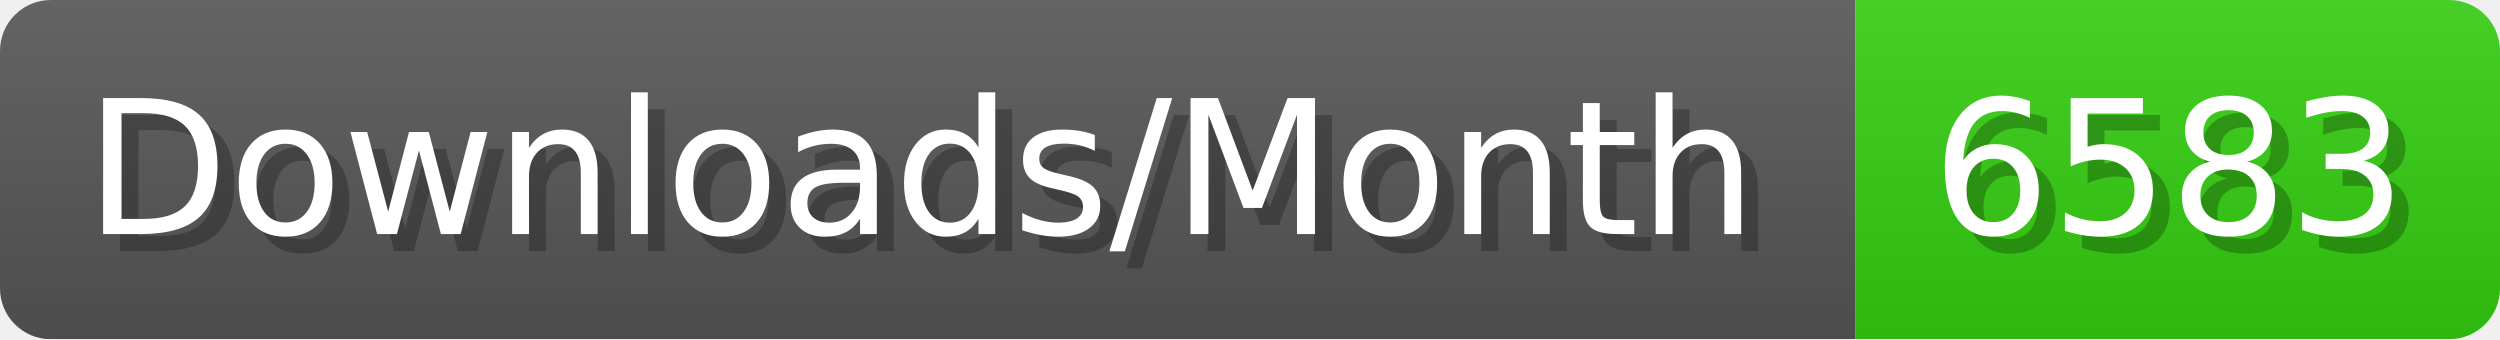
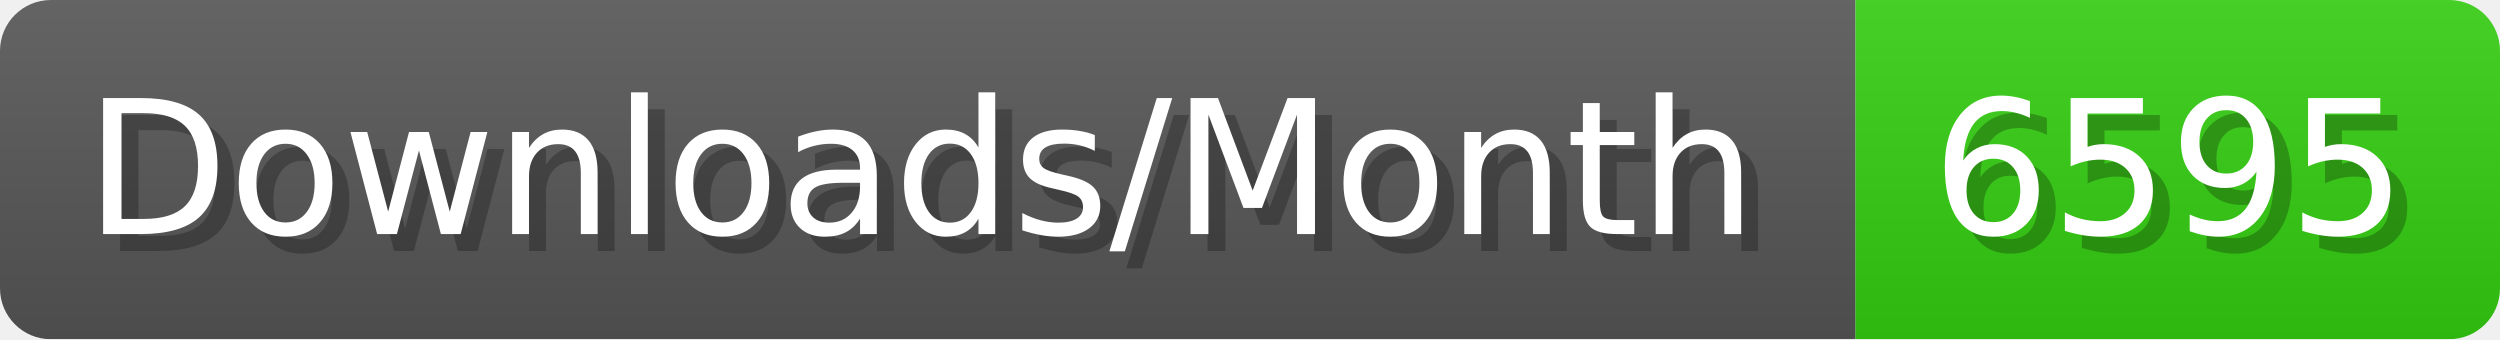
- <svg xmlns="http://www.w3.org/2000/svg" width="147.4" height="20" viewBox="0 0 1474 200" role="img" aria-label="Downloads/Month: 6583">
+ <svg xmlns="http://www.w3.org/2000/svg" width="147.4" height="20" viewBox="0 0 1474 200" role="img" aria-label="Downloads/Month: 6595">
  <linearGradient id="YlXUI" x2="0" y2="100%">
    <stop offset="0" stop-opacity=".1" stop-color="#EEE" />
    <stop offset="1" stop-opacity=".1" />
  </linearGradient>
  <mask id="JHhop">
    <rect width="1474" height="200" rx="30" fill="#FFF" />
  </mask>
  <g mask="url(#JHhop)">
    <rect width="1094" height="200" fill="#555" />
    <rect width="380" height="200" fill="#3C1" x="1094" />
    <rect width="1474" height="200" fill="url(#YlXUI)" />
  </g>
  <g aria-hidden="true" fill="#fff" text-anchor="start" font-family="Verdana,DejaVu Sans,sans-serif" font-size="110">
    <text x="60" y="148" textLength="994" fill="#000" opacity="0.25">Downloads/Month</text>
    <text x="50" y="138" textLength="994">Downloads/Month</text>
-     <text x="1149" y="148" textLength="280" fill="#000" opacity="0.25">6583</text>
-     <text x="1139" y="138" textLength="280">6583</text>
+     <text x="1149" y="148" textLength="280" fill="#000" opacity="0.25">6595</text>
+     <text x="1139" y="138" textLength="280">6595</text>
  </g>
</svg>
